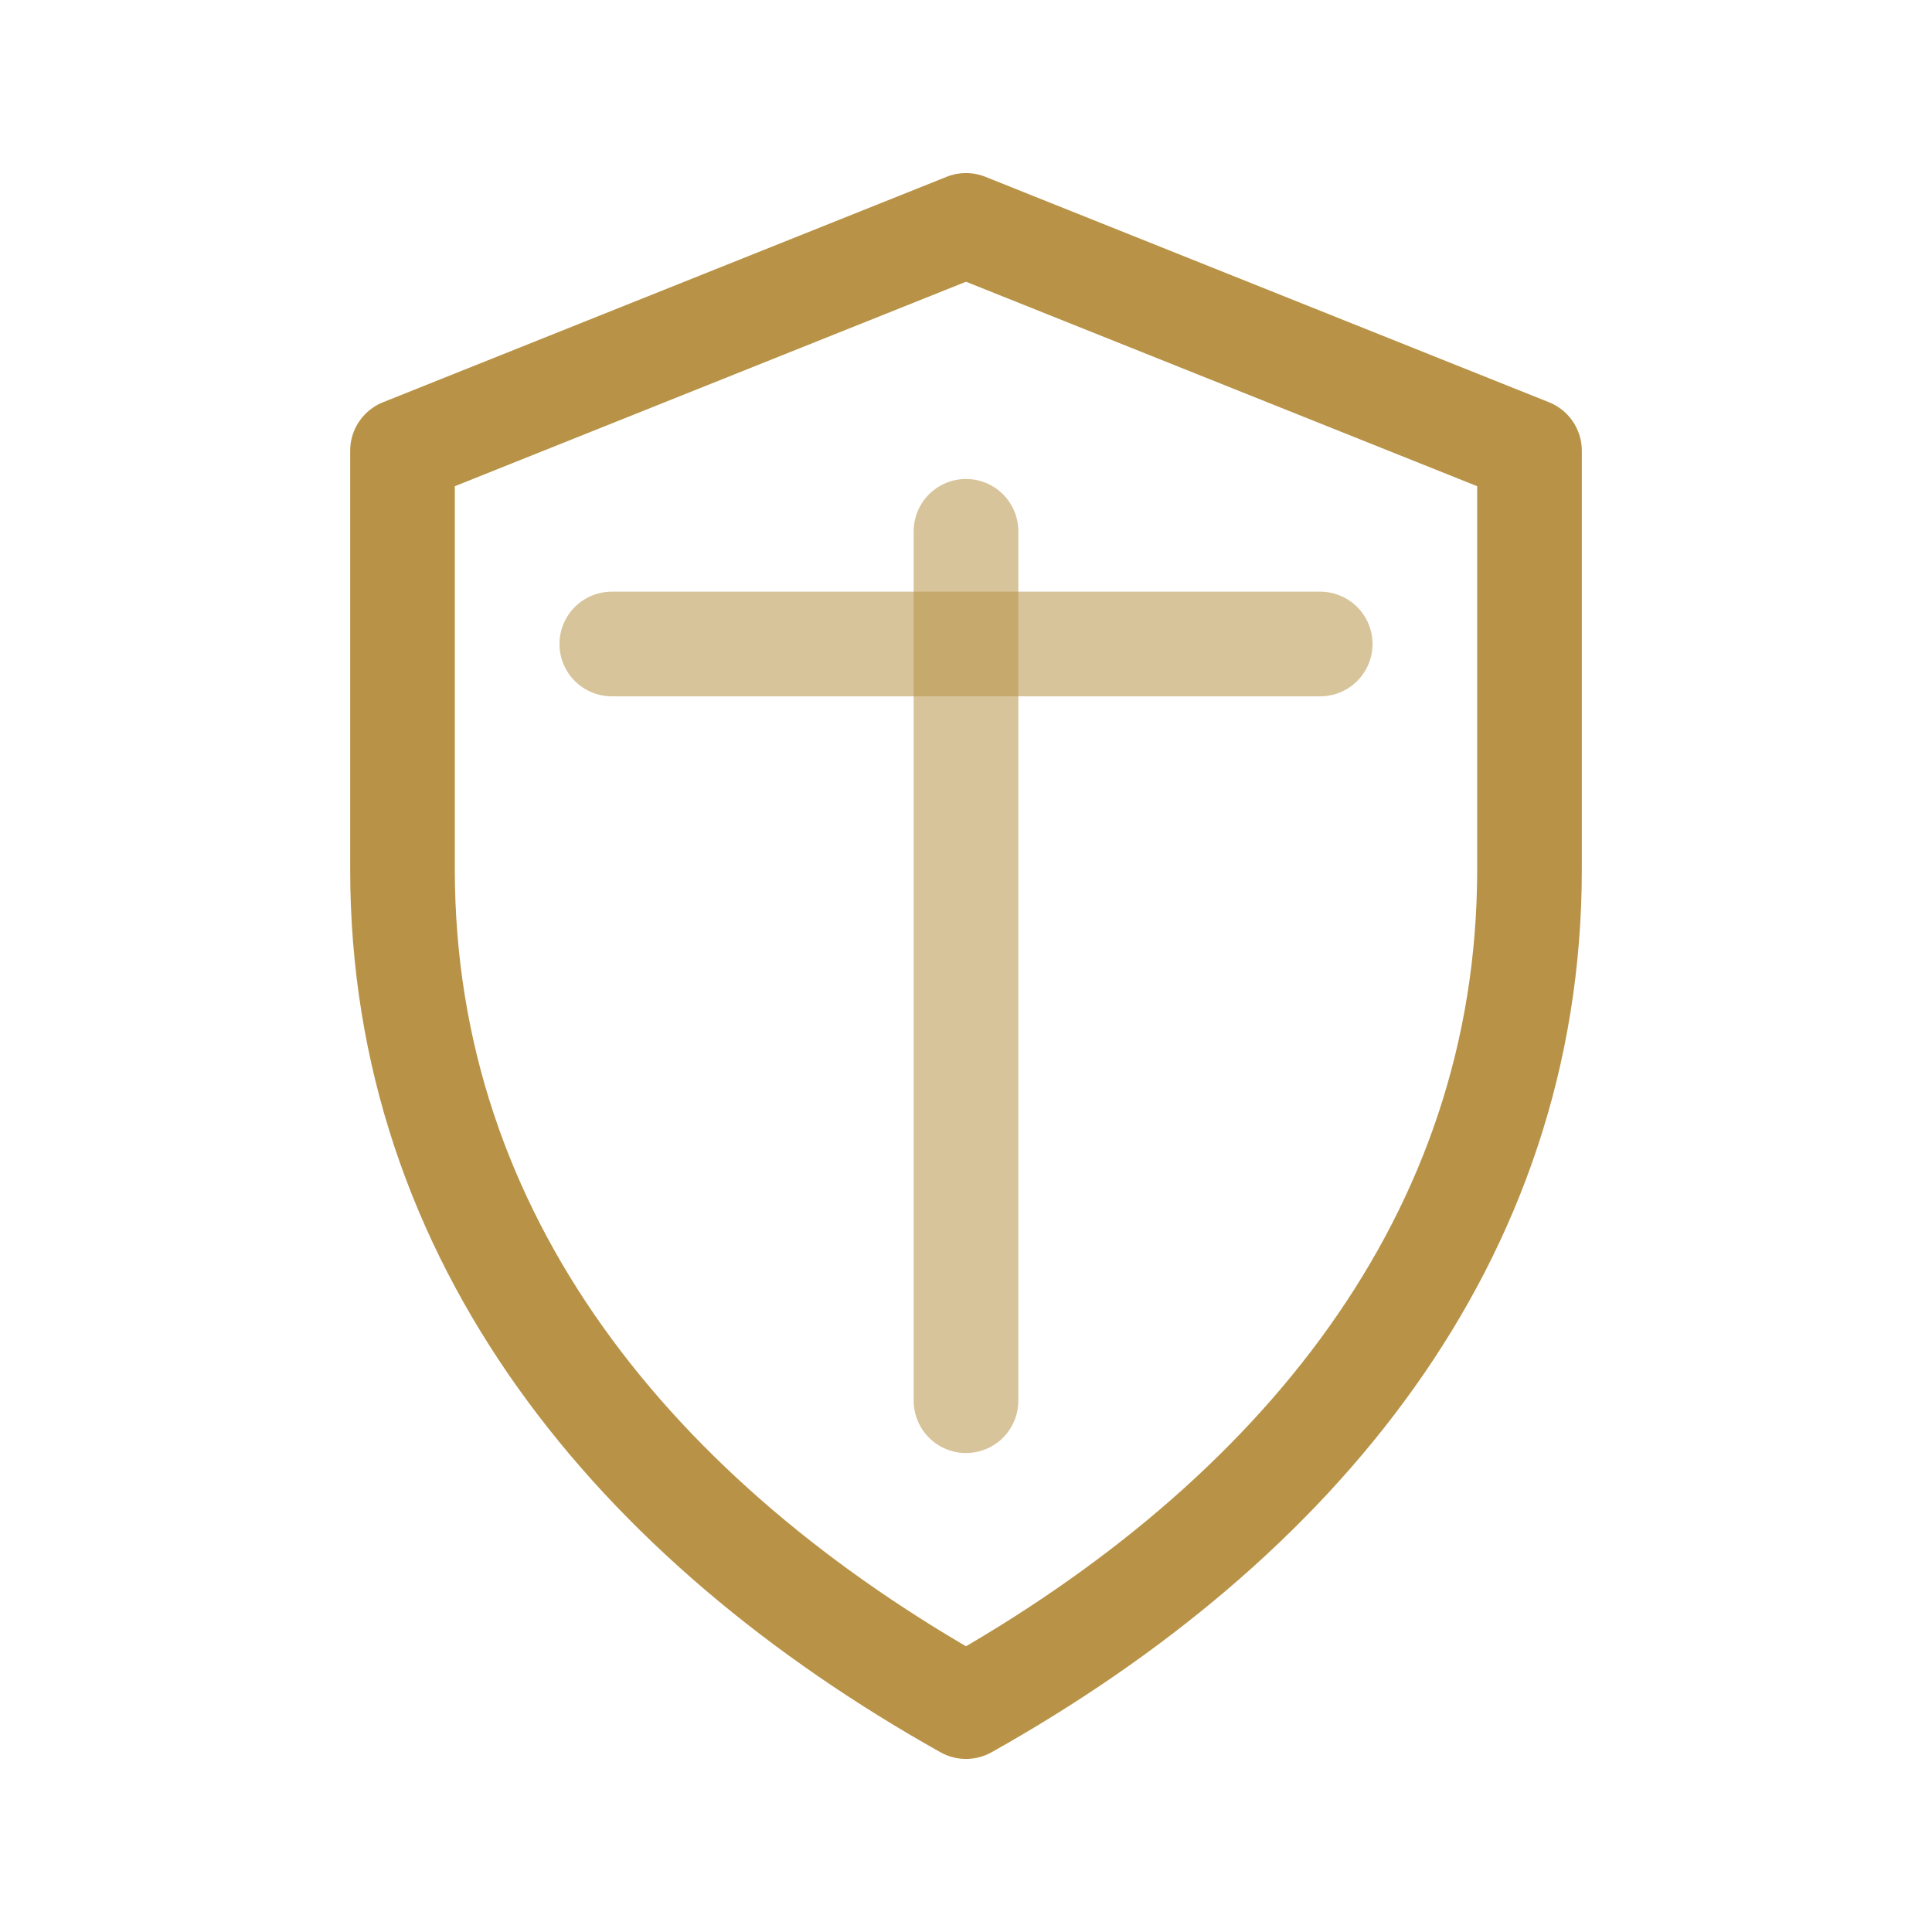
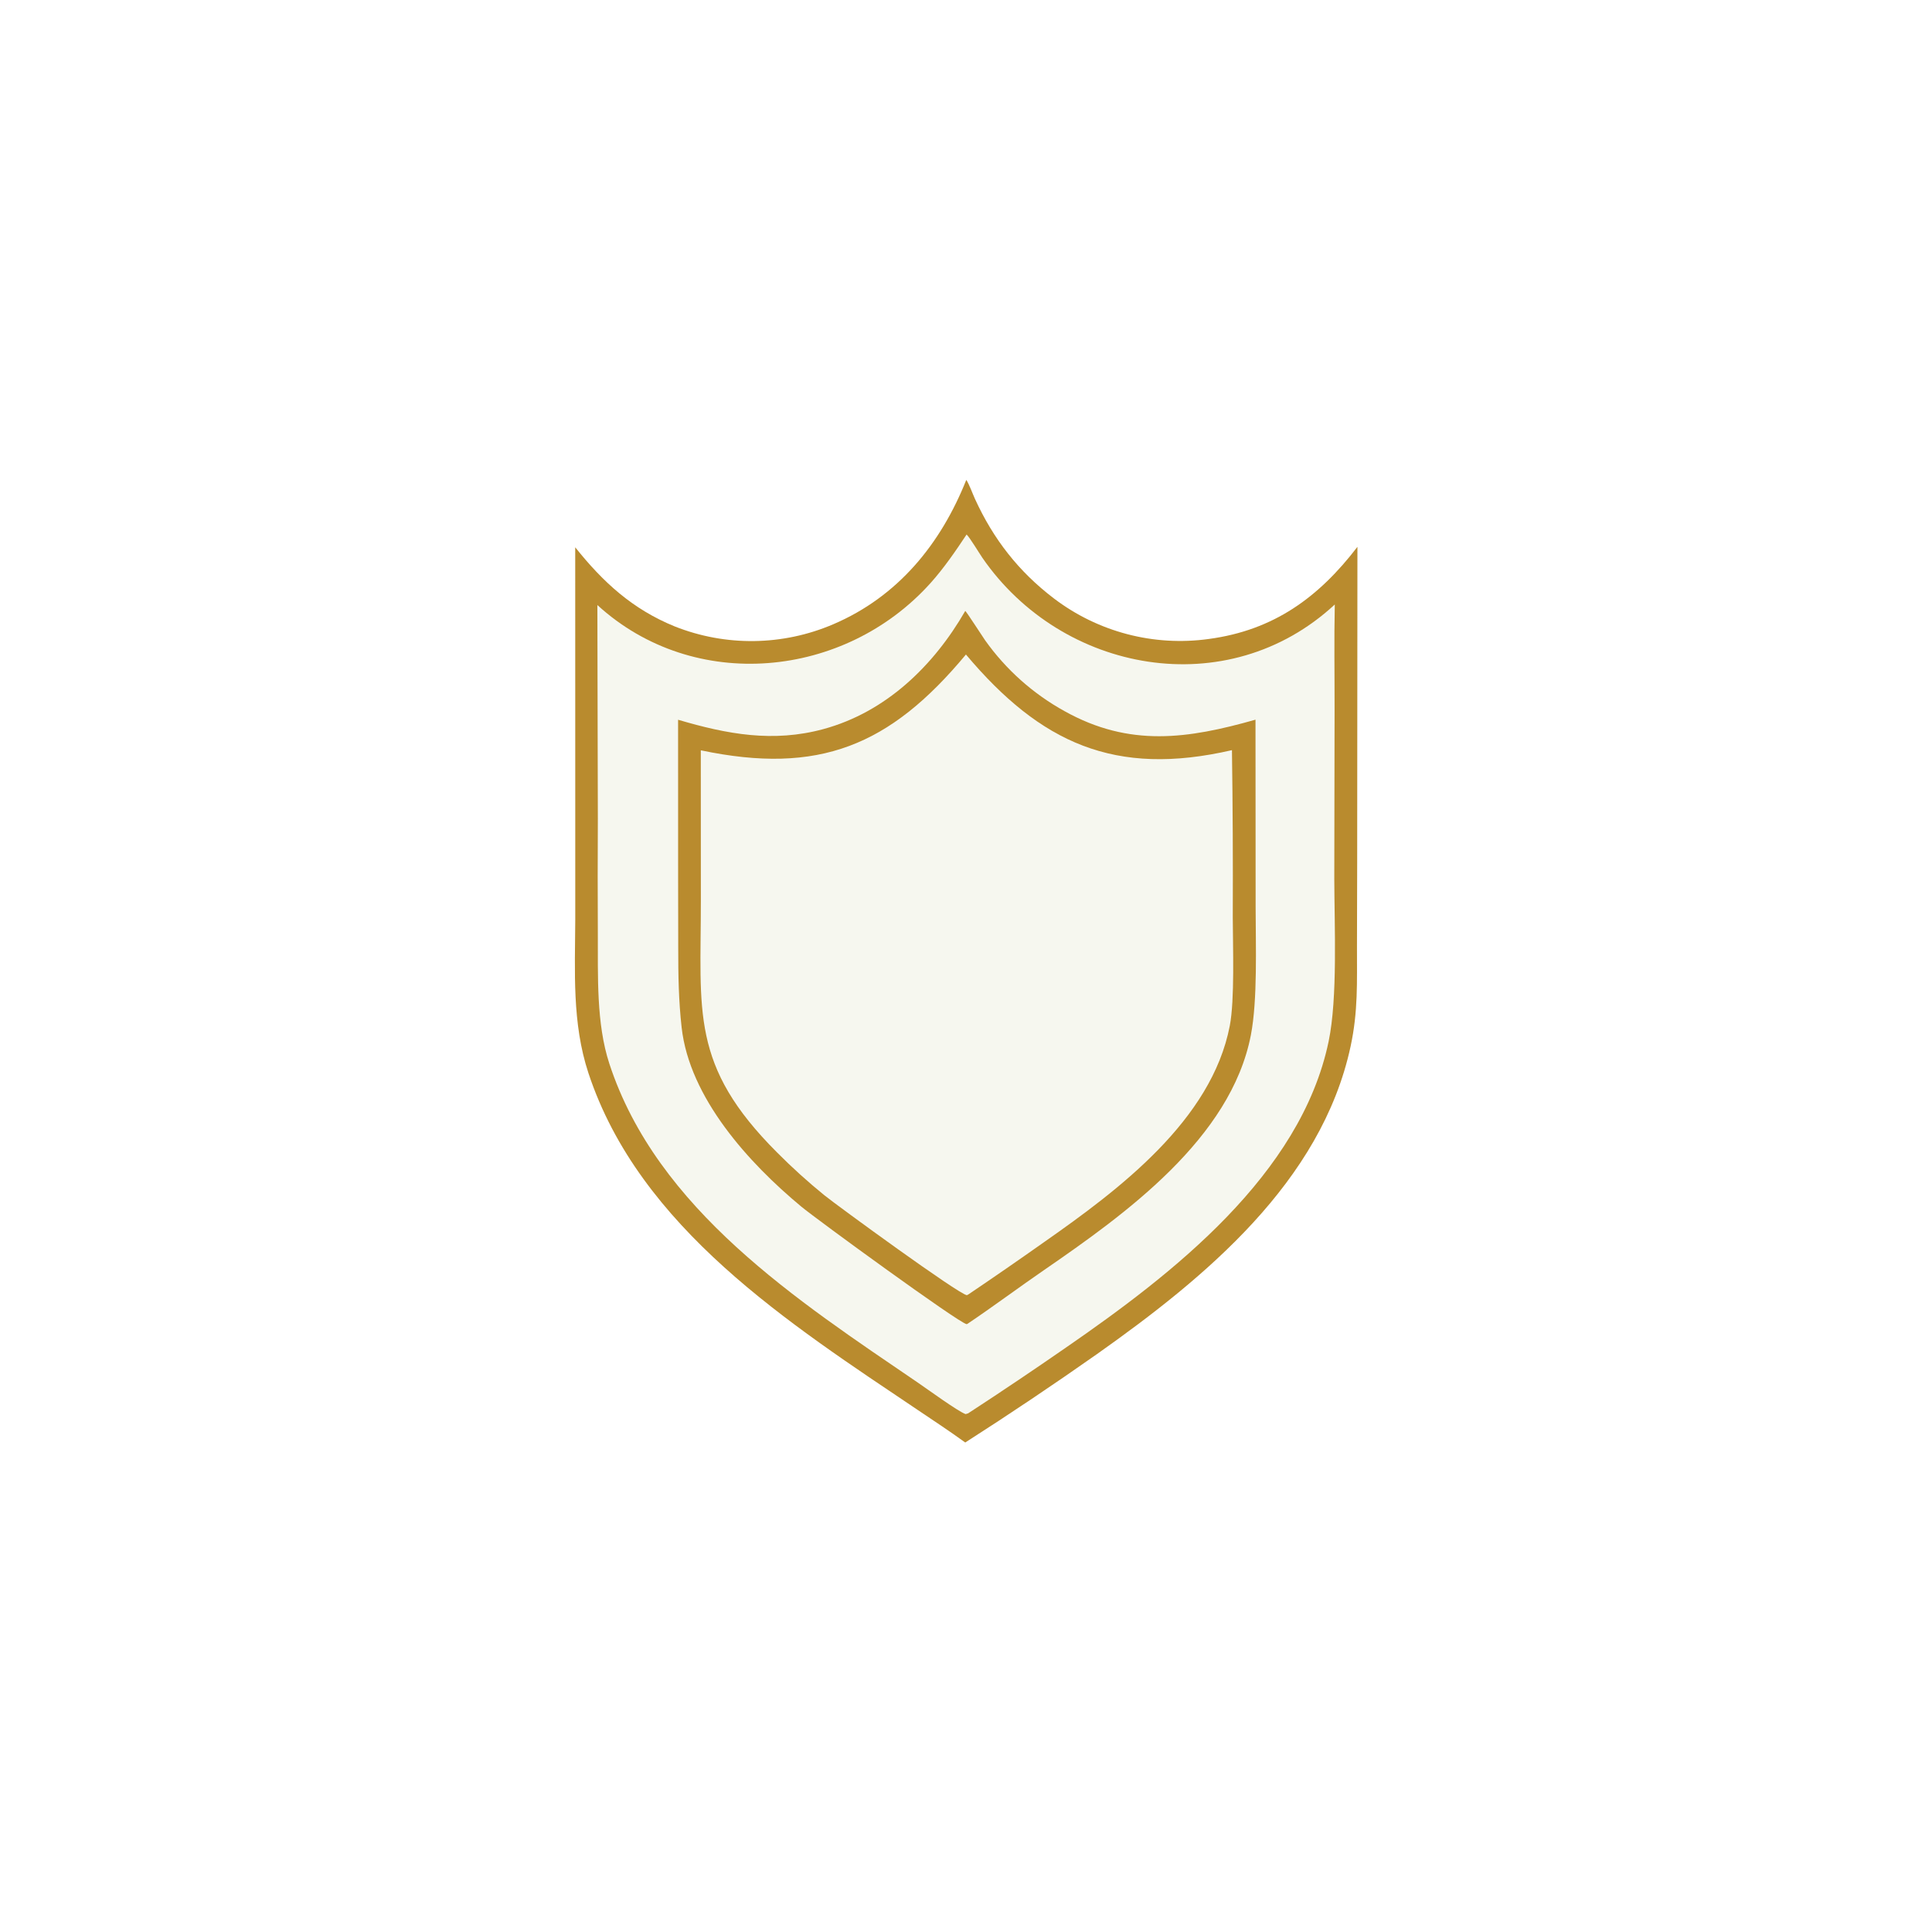
- <svg xmlns="http://www.w3.org/2000/svg" viewBox="0 0 24 24" fill="none" stroke="#B89347" stroke-width="1.3" stroke-linecap="round" stroke-linejoin="round" role="img" aria-label="Shield">
-   <path d="M12 2.8 L19 5.6 V10.8 C19 15.4 16.1 18.9 12 21.2 C7.9 18.9 5 15.4 5 10.8 V5.6 Z" />
-   <path d="M12 6.6 V17.4" opacity="0.55" />
-   <path d="M7.6 8 H16.4" opacity="0.55" />
+ <svg xmlns="http://www.w3.org/2000/svg" style="display: block;" version="1.1" viewBox="0 0 2048 2048">
+   <path d="M 1024.31 508.691 C 1027.42 513.364 1031.01 523.402 1033.56 528.974 C 1052.98 571.448 1079.69 605.754 1116.89 634.148 C 1163.81 669.965 1223.12 685.508 1281.57 677.309 C 1350.14 668.07 1397.84 633.372 1438.93 579.666 L 1438.67 913.831 L 1438.45 1003.54 C 1438.38 1041.19 1439.72 1072.01 1431.65 1109.39 C 1400.63 1253.06 1277.1 1354.57 1162.96 1435.31 C 1117.06 1467.59 1070.46 1498.87 1023.2 1529.11 C 1006.6 1517.08 990.124 1506.24 973.081 1494.78 C 836.822 1403.12 677.928 1301.59 623.734 1137.43 C 606.273 1084.54 609.554 1029.46 609.801 974.74 L 609.795 867.33 L 609.75 580.138 C 639.326 617.226 670.573 645.86 715.289 664.055 C 769.386 685.514 829.777 684.684 883.264 661.747 C 951.899 632.447 997.247 576.641 1024.31 508.691 z" fill="rgb(185,139,46)" transform="translate(0,0)" />
+   <path d="M 1024.62 566.606 C 1027.8 569.42 1038.18 586.669 1041.46 591.424 C 1125.78 713.501 1301.18 746.17 1414.93 640.783 C 1414.12 678.252 1414.77 714.895 1414.71 752.263 L 1414.4 931.662 C 1414.52 981.291 1418.08 1057.71 1408.39 1104.02 C 1378.81 1245.41 1242.84 1350.55 1130.09 1428.39 C 1095.82 1452.16 1061.2 1475.43 1026.25 1498.2 L 1023.59 1499.01 C 1015.29 1496.05 983.027 1472.49 973.112 1465.74 C 845.472 1378.75 696.621 1282.16 645.955 1127.61 C 631.935 1084.85 633.943 1034.16 633.726 989.667 C 633.52 949.133 633.524 908.598 633.74 868.064 L 633.236 641.372 C 735.929 735.216 895.607 719.361 986.556 617.892 C 1000.56 602.269 1013.03 584.079 1024.62 566.606 z" fill="rgb(246,247,239)" transform="translate(0,0)" />
+   <path d="M 1023.23 647.58 C 1025.25 649.516 1041.23 674.455 1044.29 678.796 C 1066.41 709.875 1095.24 735.566 1128.66 753.956 C 1197.56 792.338 1259.33 783.185 1330.88 762.888 L 1331.02 962.15 C 1331.07 1002.05 1333.19 1059.9 1325.98 1097.19 C 1304.79 1206.8 1192.84 1287.07 1106.47 1346.49 C 1079.59 1364.98 1052.63 1385.14 1025.51 1403.36 L 1024.66 1403.67 C 1016.05 1402.16 866.102 1292.91 849.383 1279.04 C 793.747 1232.9 730.879 1163.81 722.558 1089.11 C 719.353 1060.34 718.947 1034.17 718.949 1005.01 L 718.836 931.607 L 718.796 762.963 C 770.742 778.299 819.497 787.398 872.987 772.828 C 939.166 754.802 989.686 705.835 1023.23 647.58 z" fill="rgb(185,139,46)" transform="translate(0,0)" />
+   <path d="M 1023.93 693.81 C 1103.12 787.829 1181.83 823.797 1305.92 795.186 C 1306.76 854.34 1307.05 913.5 1306.79 972.659 C 1306.88 1003.21 1308.92 1059.92 1303.62 1087.41 C 1284.28 1187.61 1186.04 1261.16 1107.28 1316.34 C 1080.57 1335.23 1053.65 1353.83 1026.53 1372.14 L 1024.97 1372.95 C 1016.92 1372.48 887.889 1278.34 874.064 1267.18 C 856.444 1252.89 839.606 1237.66 823.621 1221.56 C 731.386 1129.32 743.007 1072.62 742.936 954.684 L 742.884 795.357 C 868.09 821.69 943.424 790.629 1023.93 693.81 z" fill="rgb(246,247,239)" transform="translate(0,0)" />
</svg>
